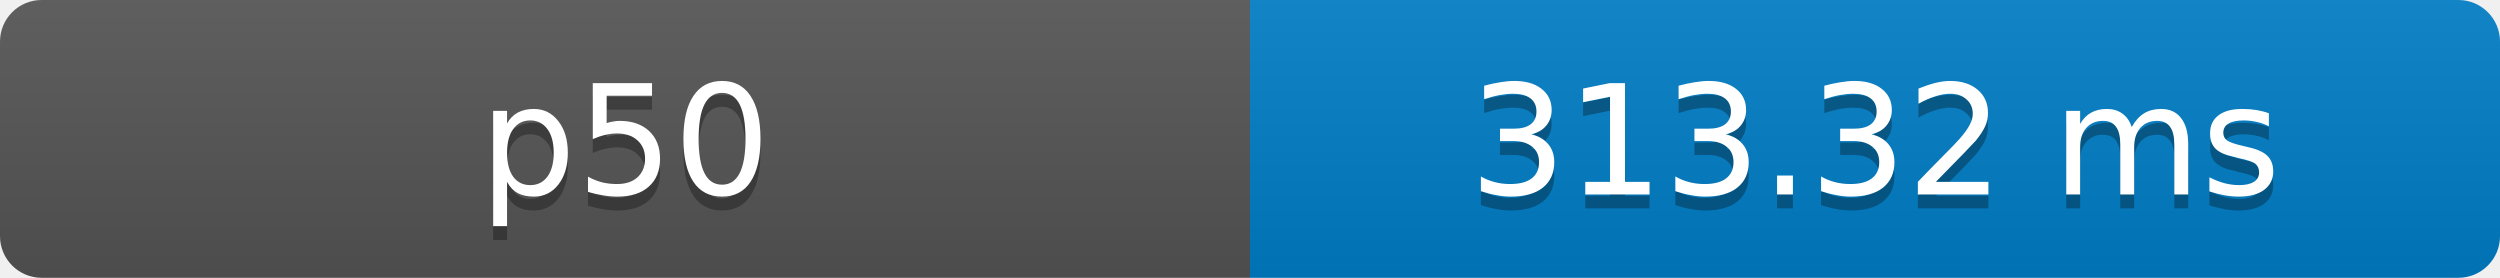
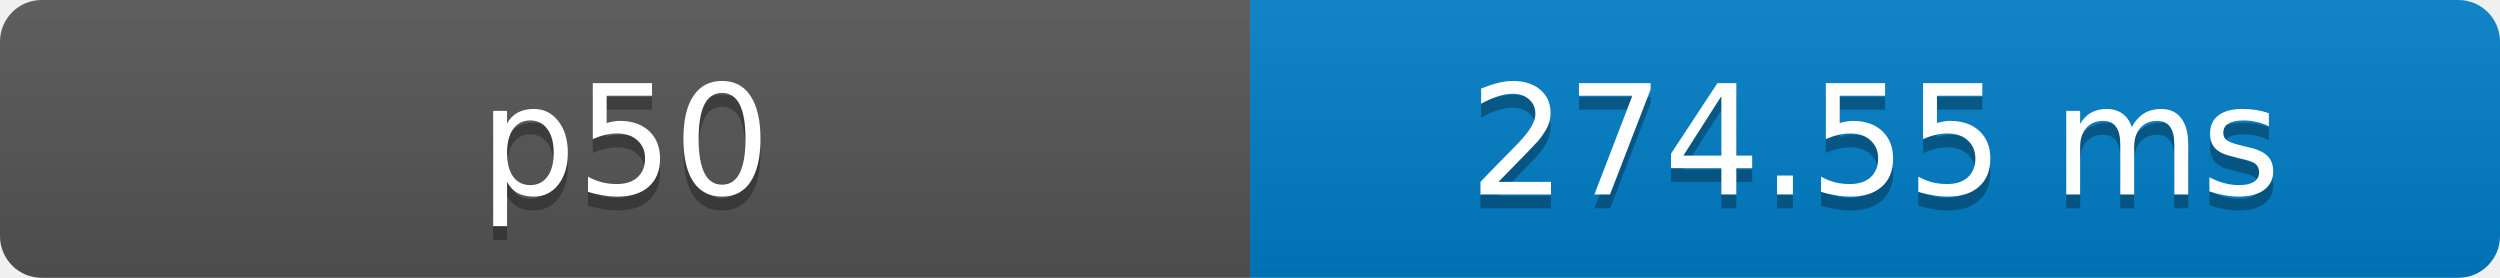
- <svg xmlns="http://www.w3.org/2000/svg" width="180" height="20" role="img" aria-label="p50: 313.32 ms">
+ <svg xmlns="http://www.w3.org/2000/svg" width="180" height="20" role="img" aria-label="p50: 274.55 ms">
  <defs>
    <clipPath id="round">
      <rect width="180" height="20" rx="3" fill="#fff" />
    </clipPath>
    <linearGradient id="shade" x2="0" y2="100%">
      <stop offset="0" stop-color="#bbb" stop-opacity=".1" />
      <stop offset="1" stop-opacity=".1" />
    </linearGradient>
  </defs>
  <g clip-path="url(#round)">
    <rect width="90" height="20" fill="#555" />
    <rect x="90" width="90" height="20" fill="#007ec6" />
    <rect width="180" height="20" fill="url(#shade)" />
  </g>
  <g fill="#fff" text-anchor="middle" font-family="Verdana,Geneva,DejaVu Sans,sans-serif" font-size="11">
    <text x="45" y="15" fill="#010101" fill-opacity=".3">p50</text>
    <text x="45" y="14">p50</text>
-     <text x="135" y="15" fill="#010101" fill-opacity=".3">313.32 ms</text>
-     <text x="135" y="14">313.32 ms</text>
+     <text x="135" y="15" fill="#010101" fill-opacity=".3">274.55 ms</text>
+     <text x="135" y="14">274.55 ms</text>
  </g>
</svg>
